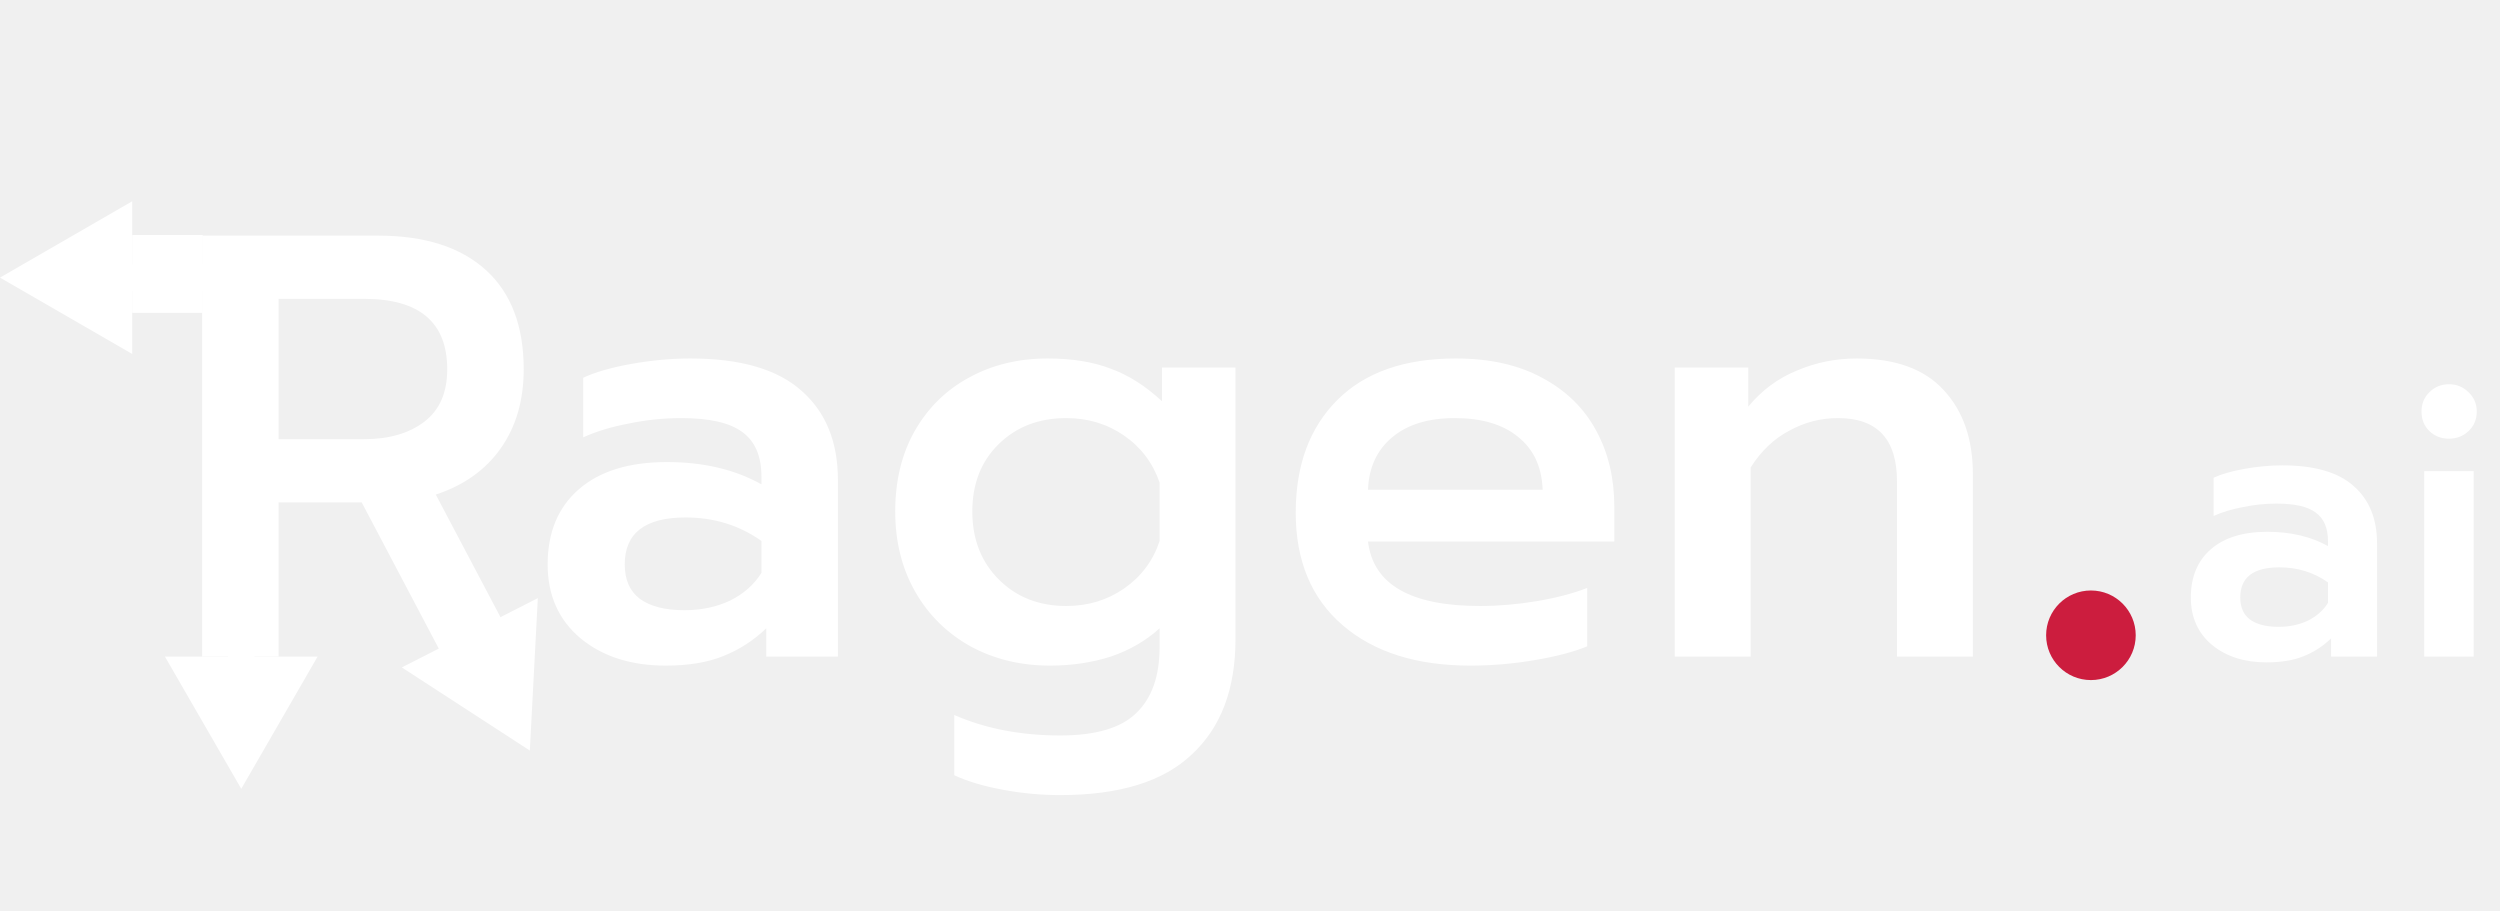
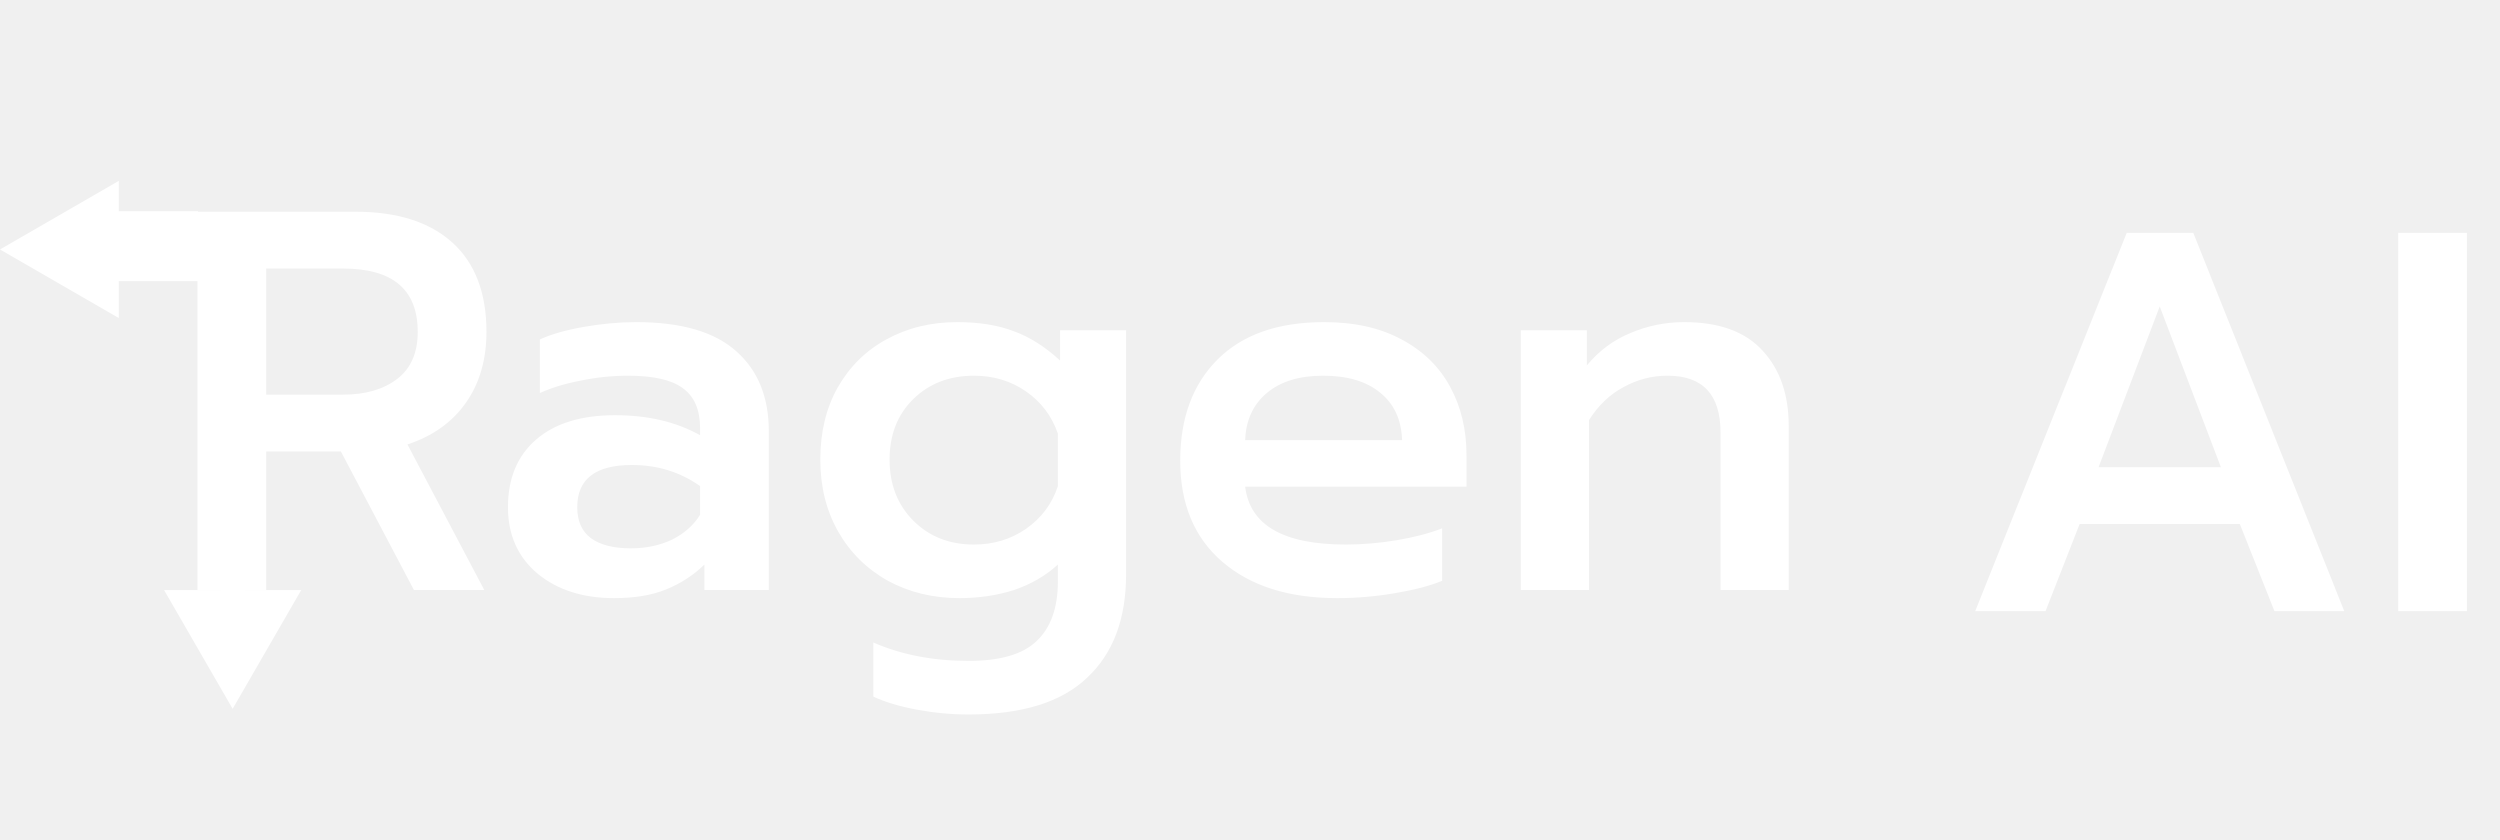
- <svg xmlns="http://www.w3.org/2000/svg" width="1702" height="620" viewBox="0 0 1702 620" fill="none">
-   <path d="M137.6 160.41H257.32C289.027 160.41 313.49 168.2 330.71 183.78C347.93 199.36 356.54 221.91 356.54 251.43C356.54 272.477 351.347 290.38 340.96 305.14C330.573 319.9 315.813 330.423 296.68 336.71L354.9 447H301.6L246.25 342.04H189.67V447H137.6V160.41ZM247.89 298.99C264.837 298.99 278.503 295.027 288.89 287.1C299.277 279.173 304.47 267.283 304.47 251.43C304.47 219.45 285.61 203.46 247.89 203.46H189.67V298.99H247.89ZM453.198 453.15C429.691 453.15 410.421 447 395.388 434.7C380.354 422.127 372.838 405.317 372.838 384.27C372.838 362.403 379.944 345.32 394.158 333.02C408.371 320.72 428.324 314.57 454.018 314.57C478.891 314.57 500.348 319.627 518.388 329.74V324.41C518.388 310.47 514.014 300.357 505.268 294.07C496.794 287.783 482.991 284.64 463.858 284.64C451.831 284.64 439.941 285.87 428.188 288.33C416.434 290.517 406.048 293.66 397.028 297.76V257.17C405.228 253.343 416.161 250.2 429.828 247.74C443.768 245.28 457.161 244.05 470.008 244.05C504.174 244.05 529.458 251.43 545.858 266.19C562.258 280.677 570.458 300.903 570.458 326.87V447H521.668V427.73C513.194 435.93 503.491 442.217 492.558 446.59C481.898 450.963 468.778 453.15 453.198 453.15ZM465.908 415.43C477.388 415.43 487.774 413.243 497.068 408.87C506.361 404.223 513.468 397.937 518.388 390.01V368.28C503.354 357.62 486.134 352.29 466.728 352.29C439.121 352.29 425.318 362.95 425.318 384.27C425.318 394.657 428.734 402.447 435.568 407.64C442.674 412.833 452.788 415.43 465.908 415.43ZM721.808 541.3C708.688 541.3 695.568 540.07 682.448 537.61C669.328 535.15 658.395 531.87 649.648 527.77V486.77C670.968 496.063 695.022 500.71 721.808 500.71C745.862 500.71 763.082 495.653 773.468 485.54C784.128 475.427 789.458 460.393 789.458 440.44V427.73C780.165 436.203 769.095 442.627 756.248 447C743.402 451.1 729.598 453.15 714.838 453.15C694.885 453.15 676.845 448.777 660.718 440.03C644.592 431.01 632.018 418.573 622.998 402.72C613.978 386.867 609.468 368.69 609.468 348.19C609.468 327.417 613.842 309.24 622.588 293.66C631.608 277.807 643.908 265.643 659.488 257.17C675.342 248.423 693.245 244.05 713.198 244.05C729.872 244.05 744.222 246.373 756.248 251.02C768.275 255.393 779.892 262.773 791.098 273.16V250.2H841.118V435.11C841.118 469.003 831.278 495.107 811.598 513.42C792.192 532.007 762.262 541.3 721.808 541.3ZM725.908 412.56C740.668 412.56 753.788 408.597 765.268 400.67C777.022 392.47 785.085 381.673 789.458 368.28V328.51C784.812 315.117 776.748 304.457 765.268 296.53C753.788 288.603 740.668 284.64 725.908 284.64C707.322 284.64 692.015 290.517 679.988 302.27C667.962 314.023 661.948 329.33 661.948 348.19C661.948 367.05 667.962 382.493 679.988 394.52C692.015 406.547 707.322 412.56 725.908 412.56ZM1001.03 453.15C964.408 453.15 935.434 443.993 914.114 425.68C892.794 407.367 882.134 381.81 882.134 349.01C882.134 316.757 891.564 291.2 910.424 272.34C929.284 253.48 956.208 244.05 991.194 244.05C1014.15 244.05 1033.7 248.423 1049.82 257.17C1066.22 265.917 1078.52 277.943 1086.72 293.25C1094.92 308.283 1099.02 325.503 1099.02 344.91V368.69H931.334C934.888 397.937 960.308 412.56 1007.59 412.56C1020.17 412.56 1033.01 411.467 1046.13 409.28C1059.25 407.093 1070.73 404.087 1080.57 400.26V440.03C1071.28 443.857 1059.25 447 1044.49 449.46C1030.01 451.92 1015.52 453.15 1001.03 453.15ZM1050.23 333.43C1049.69 317.85 1044.08 305.823 1033.42 297.35C1023.04 288.877 1008.69 284.64 990.374 284.64C972.334 284.64 958.121 289.013 947.734 297.76C937.348 306.507 931.881 318.397 931.334 333.43H1050.23ZM1140.18 250.2H1190.2V276.85C1199.49 265.643 1210.56 257.443 1223.41 252.25C1236.25 246.783 1249.78 244.05 1264 244.05C1290.51 244.05 1310.33 251.293 1323.45 265.78C1336.57 279.993 1343.13 298.99 1343.13 322.77V447H1291.47V327.69C1291.47 298.99 1278.07 284.64 1251.29 284.64C1239.53 284.64 1228.46 287.51 1218.08 293.25C1207.69 298.717 1198.94 307.053 1191.84 318.26V447H1140.18V250.2Z" fill="white" />
-   <path d="M1543.07 450.945C1527.99 450.945 1515.63 447 1505.99 439.11C1496.34 431.045 1491.52 420.262 1491.52 406.761C1491.52 392.734 1496.08 381.776 1505.2 373.886C1514.31 365.996 1527.11 362.051 1543.59 362.051C1559.55 362.051 1573.31 365.295 1584.89 371.782V368.363C1584.89 359.421 1582.08 352.934 1576.47 348.901C1571.03 344.868 1562.18 342.852 1549.91 342.852C1542.19 342.852 1534.56 343.641 1527.03 345.219C1519.49 346.622 1512.82 348.638 1507.04 351.268V325.231C1512.3 322.776 1519.31 320.76 1528.08 319.182C1537.02 317.604 1545.61 316.815 1553.85 316.815C1575.77 316.815 1591.99 321.549 1602.51 331.017C1613.03 340.31 1618.29 353.284 1618.29 369.941V447H1586.99V434.639C1581.55 439.899 1575.33 443.932 1568.32 446.737C1561.48 449.542 1553.06 450.945 1543.07 450.945ZM1551.22 426.749C1558.59 426.749 1565.25 425.346 1571.21 422.541C1577.17 419.56 1581.73 415.528 1584.89 410.443V396.504C1575.24 389.666 1564.2 386.247 1551.75 386.247C1534.04 386.247 1525.18 393.085 1525.18 406.761C1525.18 413.424 1527.38 418.421 1531.76 421.752C1536.32 425.083 1542.81 426.749 1551.22 426.749ZM1667.24 298.668C1661.98 298.668 1657.51 296.915 1653.83 293.408C1650.32 289.901 1648.57 285.518 1648.57 280.258C1648.57 274.998 1650.32 270.615 1653.83 267.108C1657.51 263.426 1661.98 261.585 1667.24 261.585C1672.5 261.585 1676.97 263.426 1680.66 267.108C1684.34 270.615 1686.18 274.998 1686.18 280.258C1686.18 285.518 1684.34 289.901 1680.66 293.408C1676.97 296.915 1672.5 298.668 1667.24 298.668ZM1650.41 320.76H1684.08V447H1650.41V320.76Z" fill="white" />
-   <circle cx="1423.5" cy="432.5" r="30.5" fill="#CC1D3E" />
-   <path d="M164.25 537.021L216.212 447.021H112.288L164.25 537.021ZM155.25 210.984V456.021H173.25V210.984H155.25Z" fill="white" />
-   <path d="M360.711 510.98L366.15 407.199L273.554 454.379L360.711 510.98ZM275.628 363.82L315.918 442.894L331.957 434.722L291.666 355.648L275.628 363.82Z" fill="white" />
-   <path d="M0 189L90 240.962V137.038L0 189ZM275 180L81 180V198L275 198V180Z" fill="white" />
-   <rect x="90" y="160" width="48" height="53" fill="white" />
+ <svg xmlns="http://www.w3.org/2000/svg" width="1894" height="636" viewBox="0 0 1894 636" fill="none">
+   <path d="M149.6 160.4H269.32C301.027 160.4 325.49 168.19 342.71 183.77C359.93 199.35 368.54 221.9 368.54 251.42C368.54 272.467 363.347 290.37 352.96 305.13C342.573 319.89 327.813 330.414 308.68 336.7L366.9 446.99H313.6L258.25 342.03H201.67V446.99H149.6V160.4ZM259.89 298.98C276.837 298.98 290.503 295.017 300.89 287.09C311.277 279.164 316.47 267.274 316.47 251.42C316.47 219.44 297.61 203.45 259.89 203.45H201.67V298.98H259.89ZM465.198 453.14C441.691 453.14 422.421 446.99 407.388 434.69C392.354 422.117 384.838 405.307 384.838 384.26C384.838 362.394 391.944 345.31 406.158 333.01C420.371 320.71 440.324 314.56 466.018 314.56C490.891 314.56 512.348 319.617 530.388 329.73V324.4C530.388 310.46 526.014 300.347 517.268 294.06C508.794 287.774 494.991 284.63 475.858 284.63C463.831 284.63 451.941 285.86 440.188 288.32C428.434 290.507 418.048 293.65 409.028 297.75V257.16C417.228 253.334 428.161 250.19 441.828 247.73C455.768 245.27 469.161 244.04 482.008 244.04C516.174 244.04 541.458 251.42 557.858 266.18C574.258 280.667 582.458 300.894 582.458 326.86V446.99H533.668V427.72C525.194 435.92 515.491 442.207 504.558 446.58C493.898 450.954 480.778 453.14 465.198 453.14ZM477.908 415.42C489.388 415.42 499.774 413.234 509.068 408.86C518.361 404.214 525.468 397.927 530.388 390V368.27C515.354 357.61 498.134 352.28 478.728 352.28C451.121 352.28 437.318 362.94 437.318 384.26C437.318 394.647 440.734 402.437 447.568 407.63C454.674 412.824 464.788 415.42 477.908 415.42ZM733.808 541.29C720.688 541.29 707.568 540.06 694.448 537.6C681.328 535.14 670.395 531.86 661.648 527.76V486.76C682.968 496.054 707.022 500.7 733.808 500.7C757.862 500.7 775.082 495.644 785.468 485.53C796.128 475.417 801.458 460.384 801.458 440.43V427.72C792.165 436.194 781.095 442.617 768.248 446.99C755.402 451.09 741.598 453.14 726.838 453.14C706.885 453.14 688.845 448.767 672.718 440.02C656.592 431 644.018 418.564 634.998 402.71C625.978 386.857 621.468 368.68 621.468 348.18C621.468 327.407 625.842 309.23 634.588 293.65C643.608 277.797 655.908 265.634 671.488 257.16C687.342 248.414 705.245 244.04 725.198 244.04C741.872 244.04 756.222 246.364 768.248 251.01C780.275 255.384 791.892 262.764 803.098 273.15V250.19H853.118V435.1C853.118 468.994 843.278 495.097 823.598 513.41C804.192 531.997 774.262 541.29 733.808 541.29ZM737.908 412.55C752.668 412.55 765.788 408.587 777.268 400.66C789.022 392.46 797.085 381.664 801.458 368.27V328.5C796.812 315.107 788.748 304.447 777.268 296.52C765.788 288.594 752.668 284.63 737.908 284.63C719.322 284.63 704.015 290.507 691.988 302.26C679.962 314.014 673.948 329.32 673.948 348.18C673.948 367.04 679.962 382.484 691.988 394.51C704.015 406.537 719.322 412.55 737.908 412.55ZM1013.03 453.14C976.408 453.14 947.434 443.984 926.114 425.67C904.794 407.357 894.134 381.8 894.134 349C894.134 316.747 903.564 291.19 922.424 272.33C941.284 253.47 968.208 244.04 1003.19 244.04C1026.15 244.04 1045.7 248.414 1061.82 257.16C1078.22 265.907 1090.52 277.934 1098.72 293.24C1106.92 308.274 1111.02 325.494 1111.02 344.9V368.68H943.334C946.888 397.927 972.308 412.55 1019.59 412.55C1032.17 412.55 1045.01 411.457 1058.13 409.27C1071.25 407.084 1082.73 404.077 1092.57 400.25V440.02C1083.28 443.847 1071.25 446.99 1056.49 449.45C1042.01 451.91 1027.52 453.14 1013.03 453.14ZM1062.23 333.42C1061.69 317.84 1056.08 305.814 1045.42 297.34C1035.04 288.867 1020.69 284.63 1002.37 284.63C984.334 284.63 970.121 289.004 959.734 297.75C949.348 306.497 943.881 318.387 943.334 333.42H1062.23ZM1152.18 250.19H1202.2V276.84C1211.49 265.634 1222.56 257.434 1235.41 252.24C1248.25 246.774 1261.78 244.04 1276 244.04C1302.51 244.04 1322.33 251.284 1335.45 265.77C1348.57 279.984 1355.13 298.98 1355.13 322.76V446.99H1303.47V327.68C1303.47 298.98 1290.07 284.63 1263.29 284.63C1251.53 284.63 1240.46 287.5 1230.08 293.24C1219.69 298.707 1210.94 307.044 1203.84 318.25V446.99H1152.18V250.19Z" fill="white" />
+   <path d="M1611.2 176.41H1661.63L1776.02 463H1723.13L1696.89 396.99H1575.53L1549.7 463H1496.4L1611.2 176.41ZM1682.54 353.94L1636.21 232.17L1589.88 353.94H1682.54ZM1816.9 176.41H1868.97V463H1816.9V176.41Z" fill="white" />
+   <path d="M176.25 537.012L228.212 447.012H124.288L176.25 537.012ZM167.25 210.975V456.012H185.25V210.975H167.25Z" fill="white" />
+   <path d="M0 188.99L90 240.952V137.029L0 188.99ZM275 179.99L81 179.99V197.99L275 197.99V179.99Z" fill="white" />
+   <rect x="87" y="160" width="63" height="53" fill="white" />
</svg>
